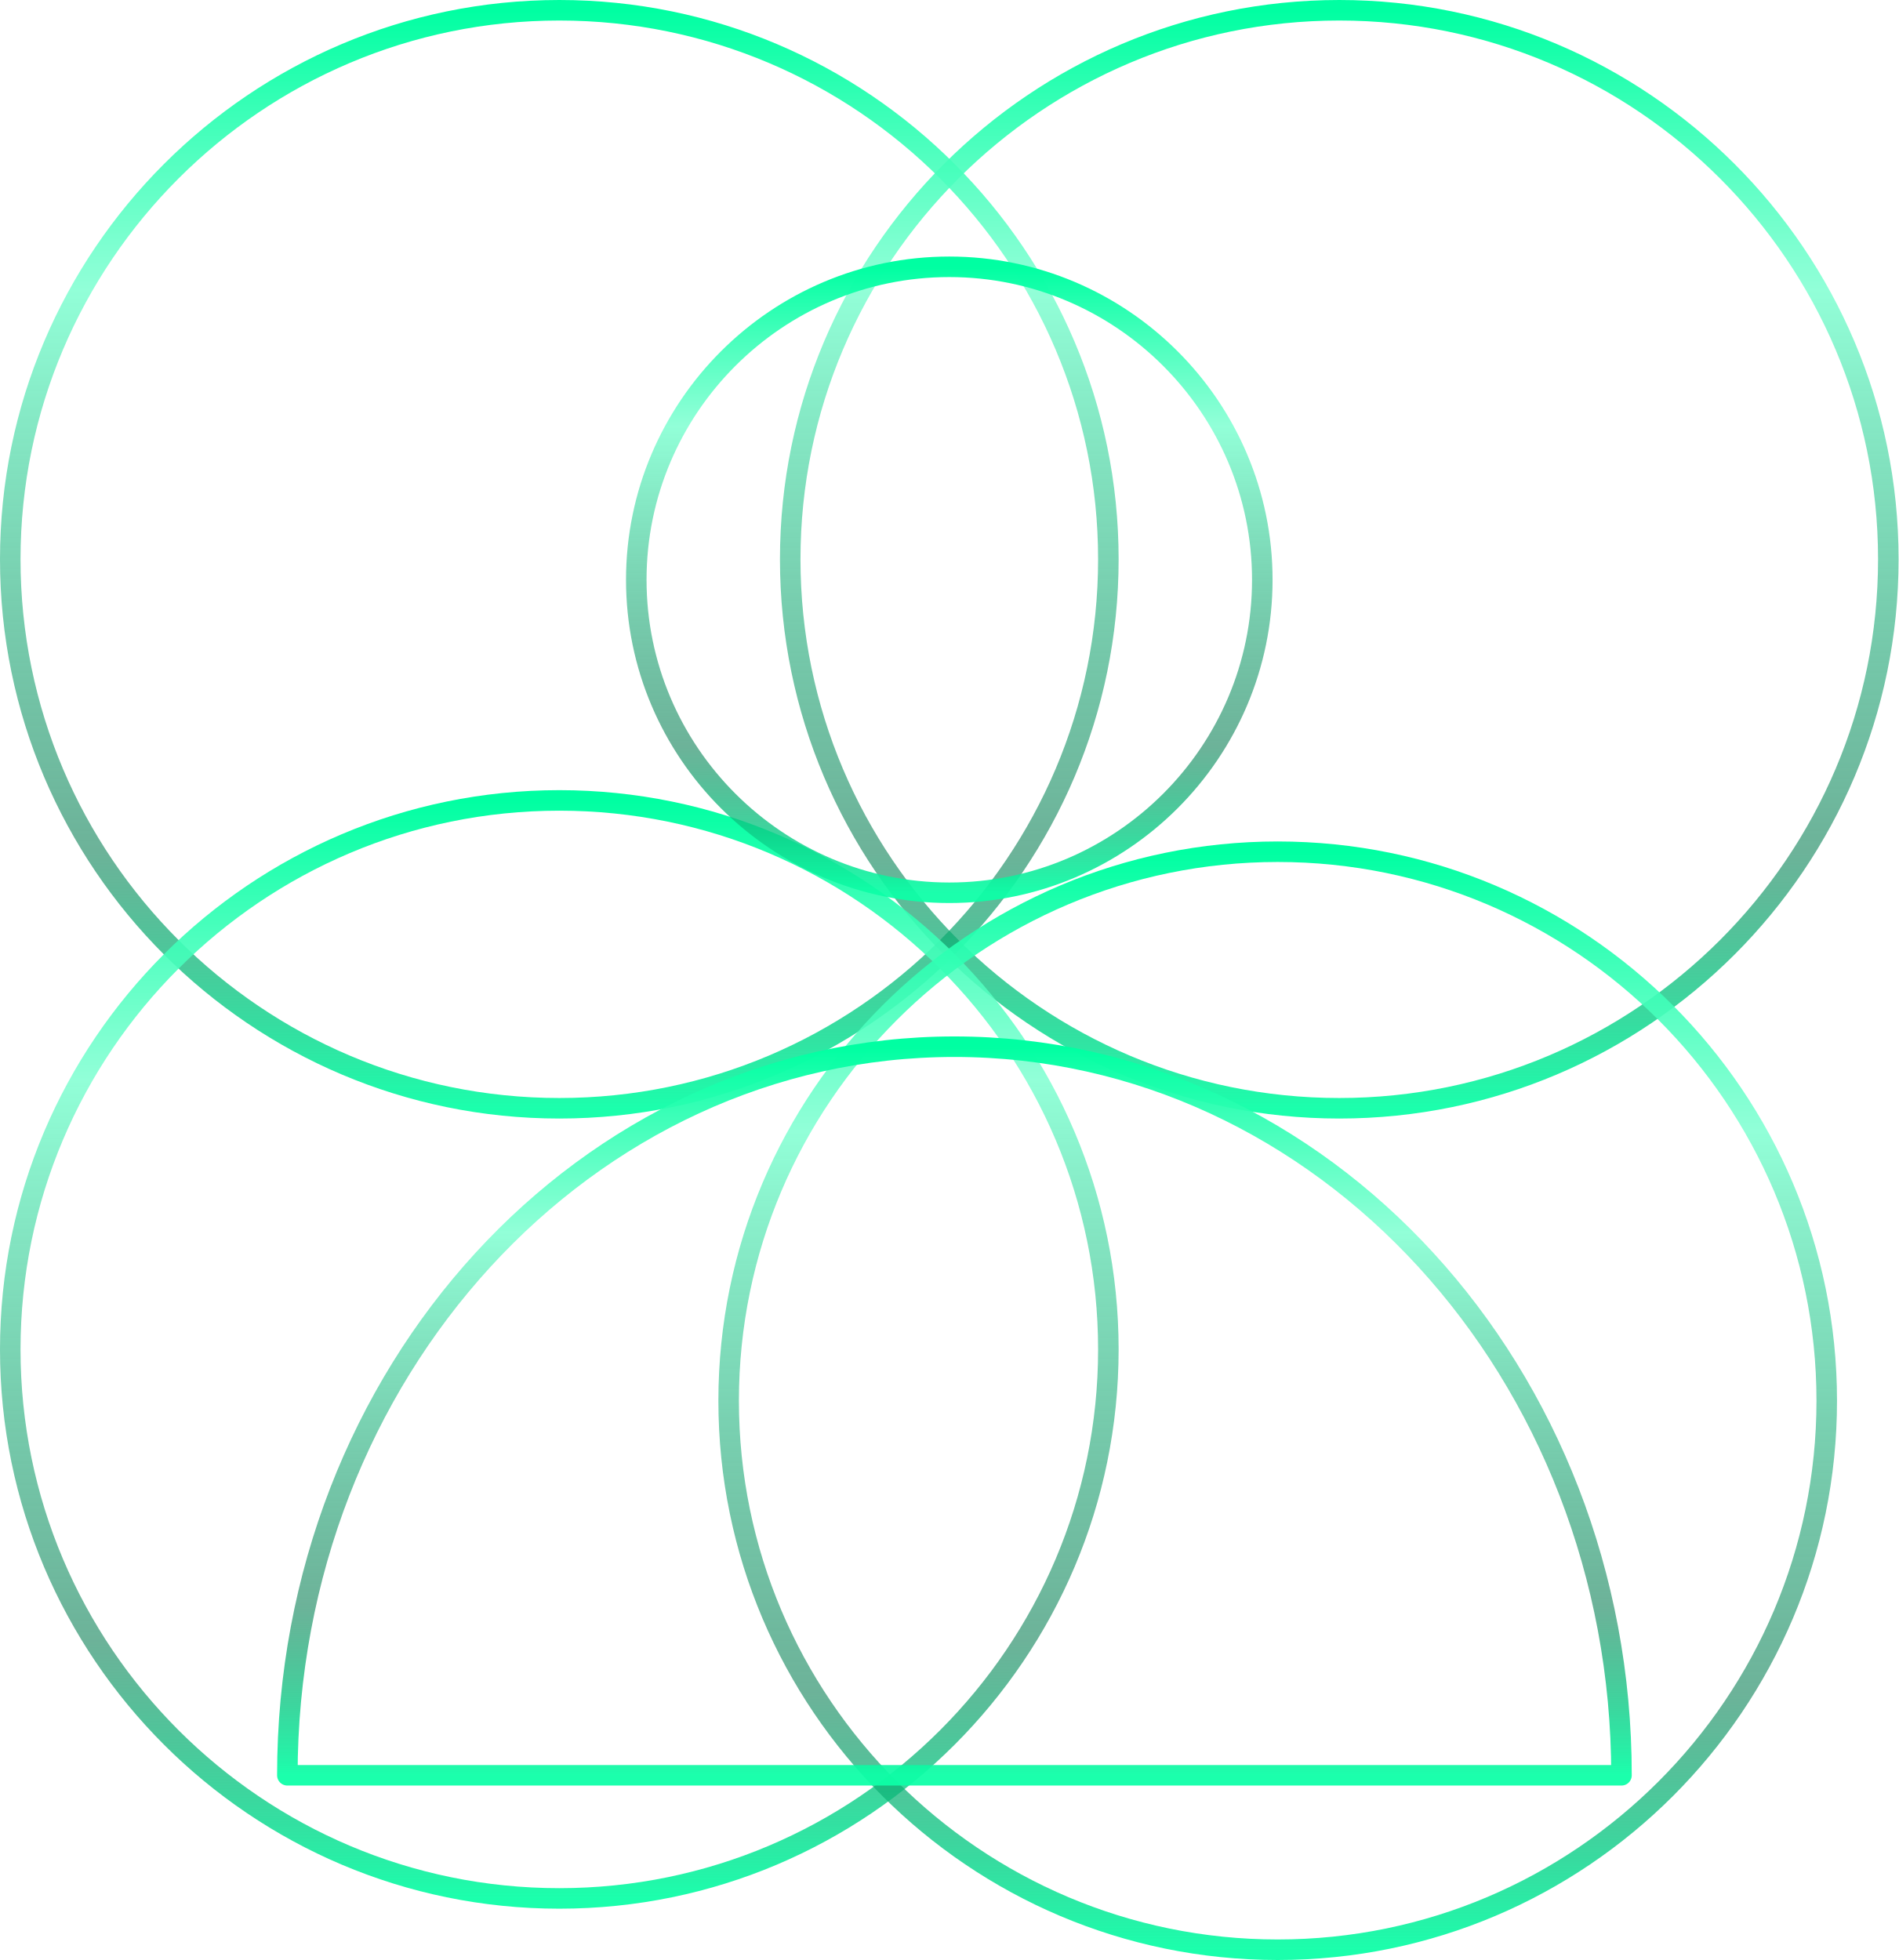
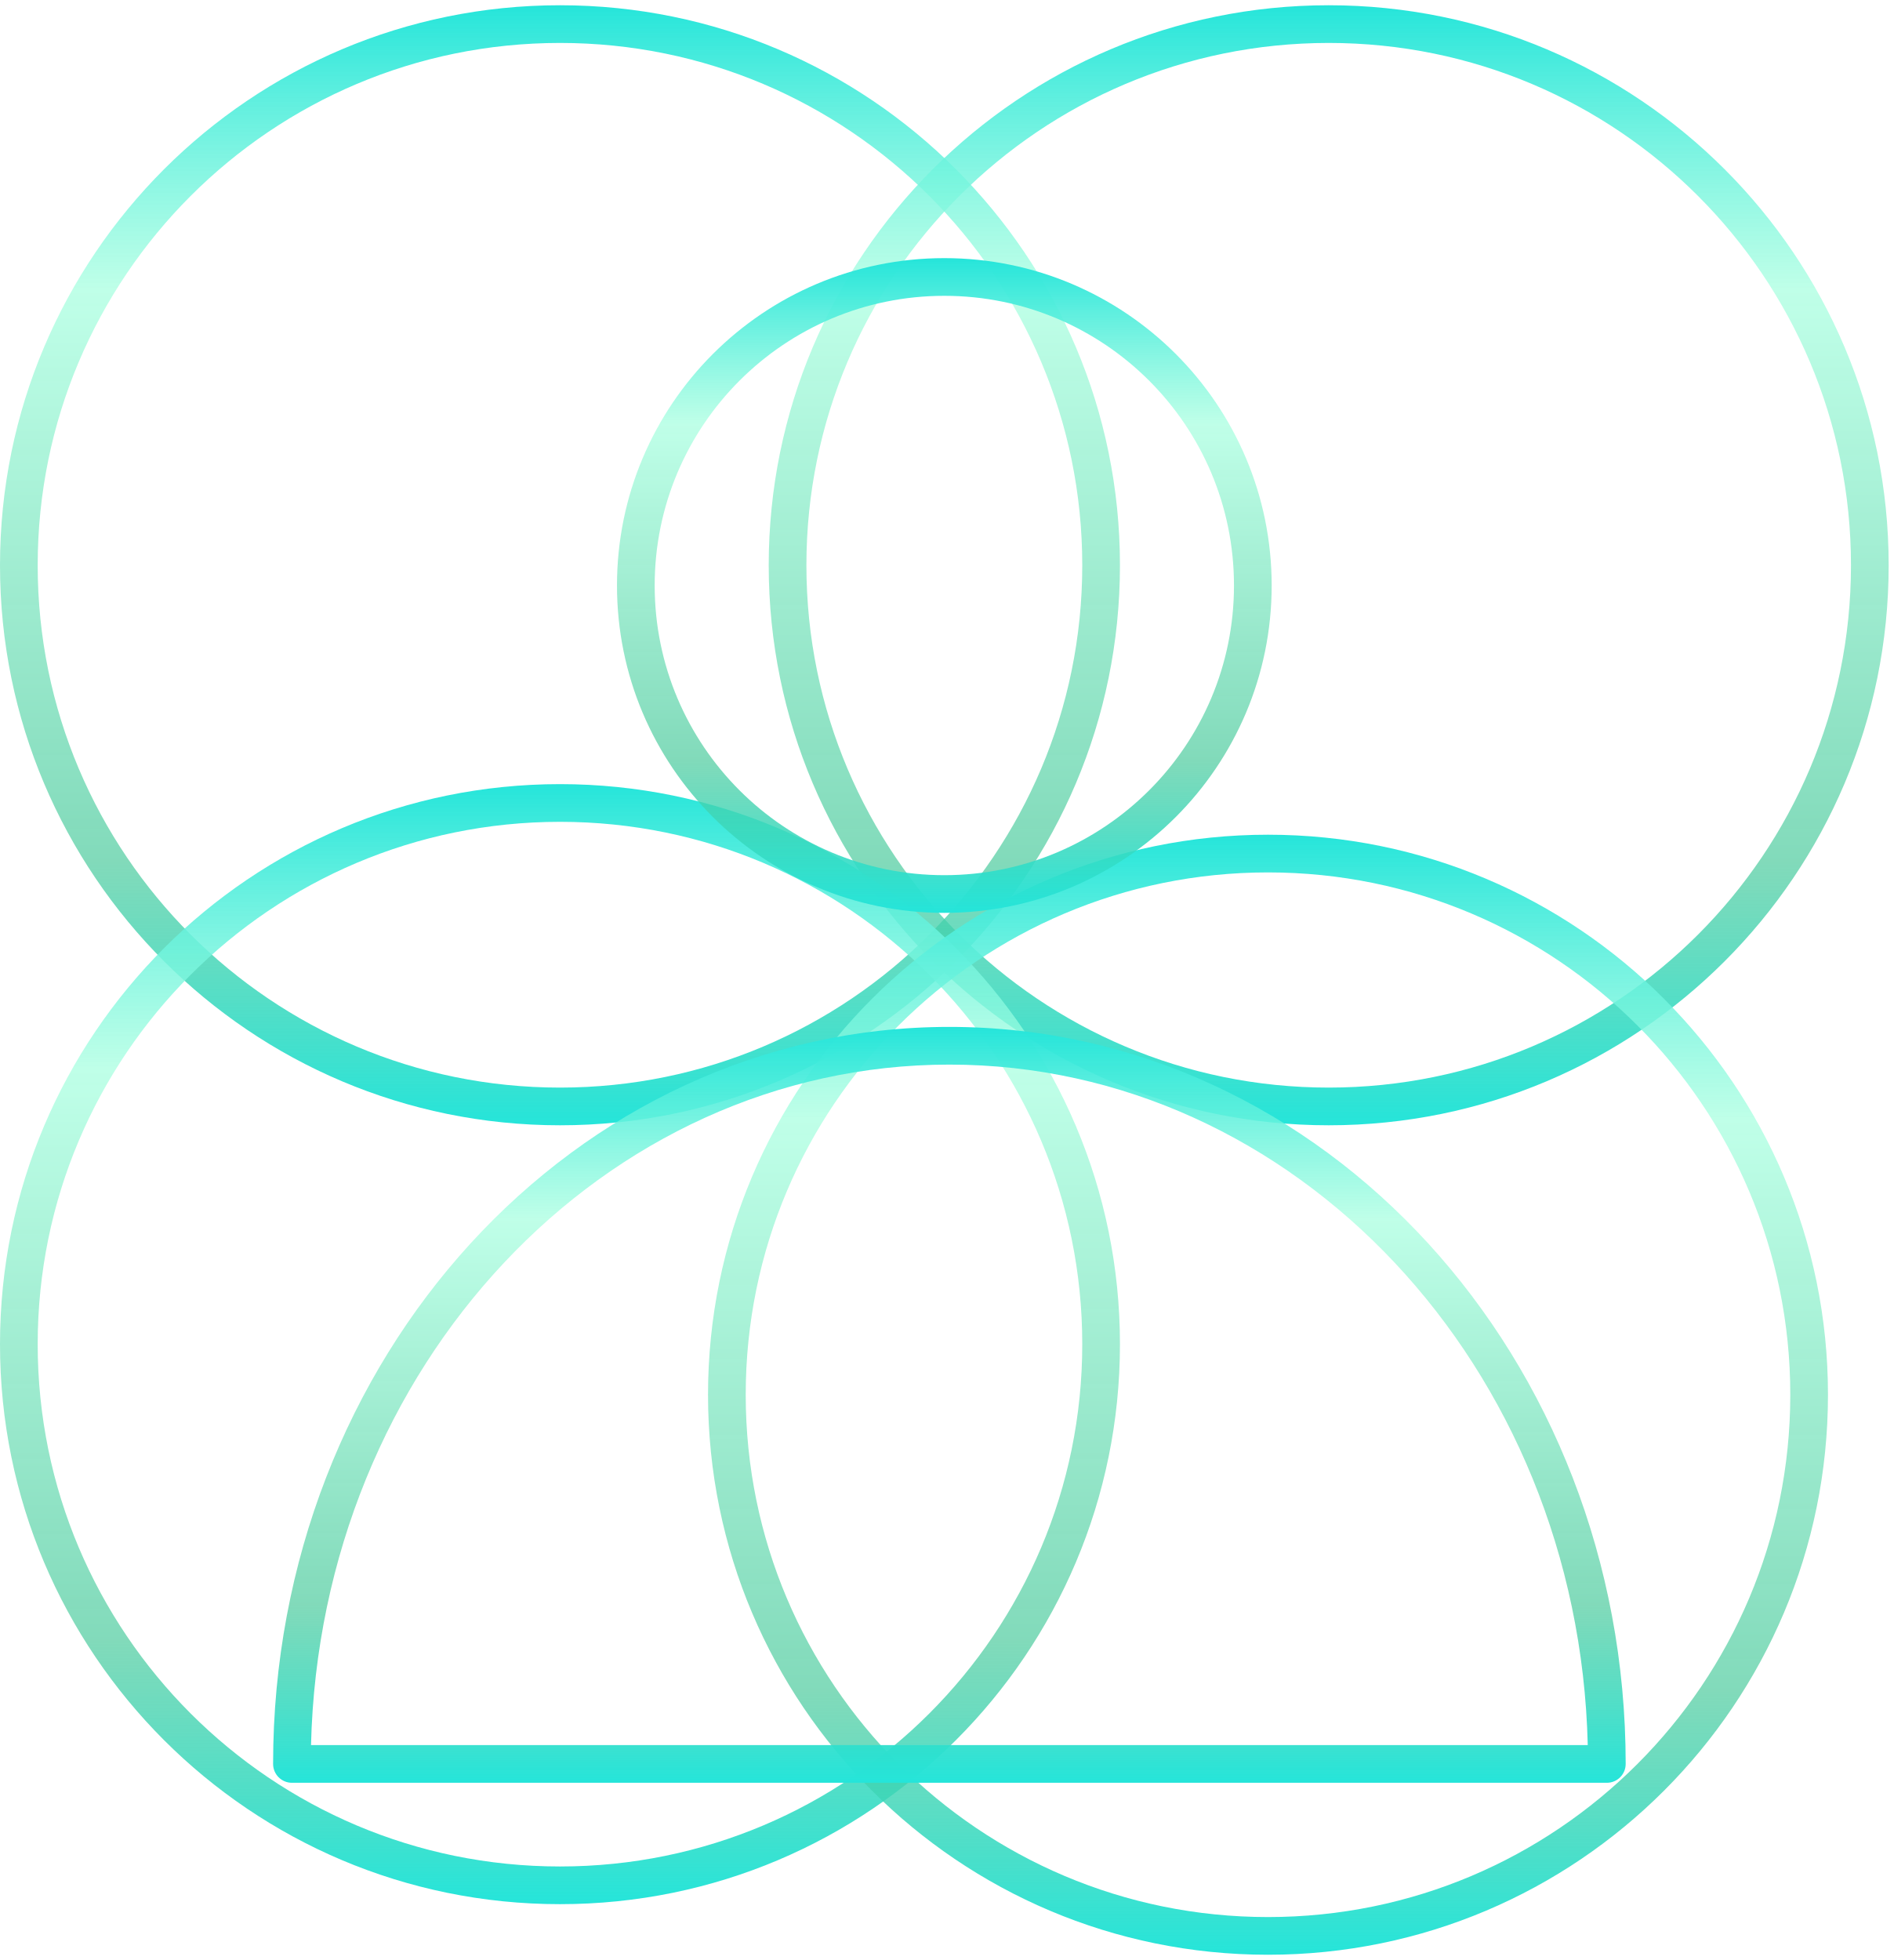
- <svg xmlns="http://www.w3.org/2000/svg" version="1.1" id="Layer_1" x="0px" y="0px" viewBox="0 0 185 191" style="enable-background:new 0 0 185 191;" xml:space="preserve">
-   <style type="text/css">
- 	.st0{fill:none;stroke:url(#SVGID_1_);stroke-width:2;stroke-linecap:round;stroke-linejoin:round;stroke-miterlimit:10;}
- 	.st1{fill:none;stroke:url(#SVGID_2_);stroke-width:2;stroke-linecap:round;stroke-linejoin:round;stroke-miterlimit:10;}
- 	.st2{fill:none;stroke:url(#SVGID_3_);stroke-width:2;stroke-linecap:round;stroke-linejoin:round;stroke-miterlimit:10;}
- 	.st3{fill:none;stroke:url(#SVGID_4_);stroke-width:2;stroke-linecap:round;stroke-linejoin:round;stroke-miterlimit:10;}
- 	.st4{fill:none;stroke:url(#SVGID_5_);stroke-width:2;stroke-linecap:round;stroke-linejoin:round;stroke-miterlimit:10;}
- 	.st5{fill:none;stroke:url(#SVGID_6_);stroke-width:2;stroke-linecap:round;stroke-linejoin:round;stroke-miterlimit:10;}
- </style>
-   <linearGradient id="SVGID_1_" gradientUnits="userSpaceOnUse" x1="54.5" y1="191" x2="54.5" y2="84" gradientTransform="matrix(1 0 0 -1 0 192)">
-     <stop offset="0" style="stop-color:#00FFA2" />
-     <stop offset="0.255" style="stop-color:#7AFFCF;stop-opacity:0.82" />
-     <stop offset="0.766" style="stop-color:#0F8258;stop-opacity:0.61" />
-     <stop offset="1" style="stop-color:#0DFFA7;stop-opacity:0.94" />
-   </linearGradient>
-   <path class="st0" d="M54.5,108C84,108,108,84,108,54.5S84,1,54.5,1S1,25,1,54.5S25,108,54.5,108z" />
-   <linearGradient id="SVGID_2_" gradientUnits="userSpaceOnUse" x1="130.5" y1="191" x2="130.5" y2="84" gradientTransform="matrix(1 0 0 -1 0 192)">
-     <stop offset="0" style="stop-color:#00FFA2" />
-     <stop offset="0.255" style="stop-color:#7AFFCF;stop-opacity:0.82" />
-     <stop offset="0.766" style="stop-color:#0F8258;stop-opacity:0.61" />
-     <stop offset="1" style="stop-color:#0DFFA7;stop-opacity:0.94" />
-   </linearGradient>
-   <path class="st1" d="M130.5,108C160,108,184,84,184,54.5S160,1,130.5,1S77,25,77,54.5S101,108,130.5,108z" />
-   <linearGradient id="SVGID_3_" gradientUnits="userSpaceOnUse" x1="54.5" y1="114" x2="54.5" y2="7" gradientTransform="matrix(1 0 0 -1 0 192)">
-     <stop offset="0" style="stop-color:#00FFA2" />
-     <stop offset="0.255" style="stop-color:#7AFFCF;stop-opacity:0.82" />
-     <stop offset="0.766" style="stop-color:#0F8258;stop-opacity:0.61" />
-     <stop offset="1" style="stop-color:#0DFFA7;stop-opacity:0.94" />
-   </linearGradient>
-   <path class="st2" d="M54.5,185c29.5,0,53.5-24,53.5-53.5S84,78,54.5,78S1,102,1,131.5S25,185,54.5,185z" />
-   <linearGradient id="SVGID_4_" gradientUnits="userSpaceOnUse" x1="124.5" y1="109" x2="124.5" y2="2" gradientTransform="matrix(1 0 0 -1 0 192)">
-     <stop offset="0" style="stop-color:#00FFA2" />
-     <stop offset="0.255" style="stop-color:#7AFFCF;stop-opacity:0.82" />
-     <stop offset="0.766" style="stop-color:#0F8258;stop-opacity:0.61" />
-     <stop offset="1" style="stop-color:#0DFFA7;stop-opacity:0.94" />
-   </linearGradient>
-   <path class="st3" d="M124.5,190c29.5,0,53.5-24,53.5-53.5S154,83,124.5,83C95,83,71,107,71,136.5S95,190,124.5,190z" />
-   <linearGradient id="SVGID_5_" gradientUnits="userSpaceOnUse" x1="92.5" y1="166" x2="92.5" y2="105" gradientTransform="matrix(1 0 0 -1 0 192)">
-     <stop offset="0" style="stop-color:#00FFA2" />
-     <stop offset="0.255" style="stop-color:#7AFFCF;stop-opacity:0.82" />
-     <stop offset="0.766" style="stop-color:#0F8258;stop-opacity:0.61" />
-     <stop offset="1" style="stop-color:#0DFFA7;stop-opacity:0.94" />
-   </linearGradient>
-   <path class="st4" d="M92.5,87c16.8,0,30.5-13.7,30.5-30.5S109.3,26,92.5,26C75.7,26,62,39.7,62,56.5S75.7,87,92.5,87z" />
-   <linearGradient id="SVGID_6_" gradientUnits="userSpaceOnUse" x1="93" y1="90" x2="93" y2="19" gradientTransform="matrix(1 0 0 -1 0 192)">
-     <stop offset="0" style="stop-color:#00FFA2" />
-     <stop offset="0.255" style="stop-color:#7AFFCF;stop-opacity:0.82" />
-     <stop offset="0.766" style="stop-color:#0F8258;stop-opacity:0.61" />
-     <stop offset="1" style="stop-color:#0DFFA7;stop-opacity:0.94" />
-   </linearGradient>
-   <path class="st5" d="M28,173c0-39.2,29.1-71,65-71c35.9,0,65,31.8,65,71H28z" />
+ <svg xmlns="http://www.w3.org/2000/svg" width="201" height="208" viewBox="0 0 201 208" fill="none">
+   <path fill-rule="evenodd" clip-rule="evenodd" d="M59.431 4.557C28.817 4.557 4 29.374 4 59.988C4 90.601 28.817 115.418 59.431 115.418C90.044 115.418 114.861 90.601 114.861 59.988C114.861 29.374 90.044 4.557 59.431 4.557ZM0 59.988C0 27.165 26.608 0.557 59.431 0.557C92.253 0.557 118.861 27.165 118.861 59.988C118.861 92.81 92.253 119.418 59.431 119.418C26.608 119.418 0 92.81 0 59.988Z" fill="url(#paint0_linear_29_1637)" />
+   <path fill-rule="evenodd" clip-rule="evenodd" d="M141.014 4.557C110.401 4.557 85.584 29.374 85.584 59.988C85.584 90.601 110.401 115.418 141.014 115.418C171.628 115.418 196.445 90.601 196.445 59.988C196.445 29.374 171.628 4.557 141.014 4.557ZM81.584 59.988C81.584 27.165 108.192 0.557 141.014 0.557C173.837 0.557 200.445 27.165 200.445 59.988C200.445 92.81 173.837 119.418 141.014 119.418C108.192 119.418 81.584 92.81 81.584 59.988Z" fill="url(#paint1_linear_29_1637)" />
+   <path fill-rule="evenodd" clip-rule="evenodd" d="M59.431 87.214C28.817 87.214 4 112.031 4 142.645C4 173.258 28.817 198.075 59.431 198.075C90.044 198.075 114.861 173.258 114.861 142.645C114.861 112.031 90.044 87.214 59.431 87.214ZM0 142.645C0 109.822 26.608 83.214 59.431 83.214C92.253 83.214 118.861 109.822 118.861 142.645C118.861 175.467 92.253 202.075 59.431 202.075C26.608 202.075 0 175.467 0 142.645Z" fill="url(#paint2_linear_29_1637)" />
+   <path fill-rule="evenodd" clip-rule="evenodd" d="M134.573 92.582C103.96 92.582 79.143 117.399 79.143 148.012C79.143 178.626 103.96 203.443 134.573 203.443C165.187 203.443 190.004 178.626 190.004 148.012C190.004 117.399 165.187 92.582 134.573 92.582ZM75.143 148.012C75.143 115.19 101.751 88.582 134.573 88.582C167.396 88.582 194.004 115.19 194.004 148.012C194.004 180.835 167.396 207.443 134.573 207.443C101.751 207.443 75.143 180.835 75.143 148.012Z" fill="url(#paint3_linear_29_1637)" />
+   <path fill-rule="evenodd" clip-rule="evenodd" d="M100.222 31.394C83.244 31.394 69.481 45.157 69.481 62.135C69.481 79.112 83.244 92.876 100.222 92.876C117.2 92.876 130.963 79.112 130.963 62.135C130.963 45.157 117.2 31.394 100.222 31.394ZM65.481 62.135C65.481 42.948 81.035 27.394 100.222 27.394C119.409 27.394 134.963 42.948 134.963 62.135C134.963 81.322 119.409 96.876 100.222 96.876C81.035 96.876 65.481 81.322 65.481 62.135Z" fill="url(#paint4_linear_29_1637)" />
+   <path fill-rule="evenodd" clip-rule="evenodd" d="M33.008 185.194H168.51C167.541 144.977 137.43 112.978 100.759 112.978C64.088 112.978 33.977 144.977 33.008 185.194ZM28.984 187.194C28.984 144.175 60.948 108.978 100.759 108.978C140.57 108.978 172.534 144.175 172.534 187.194C172.534 188.298 171.639 189.194 170.534 189.194H30.984C29.879 189.194 28.984 188.298 28.984 187.194Z" fill="url(#paint5_linear_29_1637)" />
+   <defs>
+     <linearGradient id="paint0_linear_29_1637" x1="59.431" y1="0.557" x2="59.431" y2="119.418" gradientUnits="userSpaceOnUse">
+       <stop stop-color="#25E5DA" />
+       <stop offset="0.255" stop-color="#A9FFE0" stop-opacity="0.74" />
+       <stop offset="0.766" stop-color="#4ECB9E" stop-opacity="0.71" />
+       <stop offset="1" stop-color="#25E5DA" />
+     </linearGradient>
+     <linearGradient id="paint1_linear_29_1637" x1="141.014" y1="0.557" x2="141.014" y2="119.418" gradientUnits="userSpaceOnUse">
+       <stop stop-color="#25E5DA" />
+       <stop offset="0.255" stop-color="#A9FFE0" stop-opacity="0.74" />
+       <stop offset="0.766" stop-color="#4ECB9E" stop-opacity="0.71" />
+       <stop offset="1" stop-color="#25E5DA" />
+     </linearGradient>
+     <linearGradient id="paint2_linear_29_1637" x1="59.431" y1="83.214" x2="59.431" y2="202.075" gradientUnits="userSpaceOnUse">
+       <stop stop-color="#25E5DA" />
+       <stop offset="0.255" stop-color="#A9FFE0" stop-opacity="0.74" />
+       <stop offset="0.766" stop-color="#4ECB9E" stop-opacity="0.71" />
+       <stop offset="1" stop-color="#25E5DA" />
+     </linearGradient>
+     <linearGradient id="paint3_linear_29_1637" x1="134.573" y1="88.582" x2="134.573" y2="207.443" gradientUnits="userSpaceOnUse">
+       <stop stop-color="#25E5DA" />
+       <stop offset="0.255" stop-color="#A9FFE0" stop-opacity="0.74" />
+       <stop offset="0.766" stop-color="#4ECB9E" stop-opacity="0.71" />
+       <stop offset="1" stop-color="#25E5DA" />
+     </linearGradient>
+     <linearGradient id="paint4_linear_29_1637" x1="100.222" y1="27.394" x2="100.222" y2="96.876" gradientUnits="userSpaceOnUse">
+       <stop stop-color="#25E5DA" />
+       <stop offset="0.255" stop-color="#A9FFE0" stop-opacity="0.74" />
+       <stop offset="0.766" stop-color="#4ECB9E" stop-opacity="0.71" />
+       <stop offset="1" stop-color="#25E5DA" />
+     </linearGradient>
+     <linearGradient id="paint5_linear_29_1637" x1="100.759" y1="108.978" x2="100.759" y2="189.194" gradientUnits="userSpaceOnUse">
+       <stop stop-color="#25E5DA" />
+       <stop offset="0.255" stop-color="#A9FFE0" stop-opacity="0.74" />
+       <stop offset="0.766" stop-color="#4ECB9E" stop-opacity="0.71" />
+       <stop offset="1" stop-color="#25E5DA" />
+     </linearGradient>
+   </defs>
</svg>
